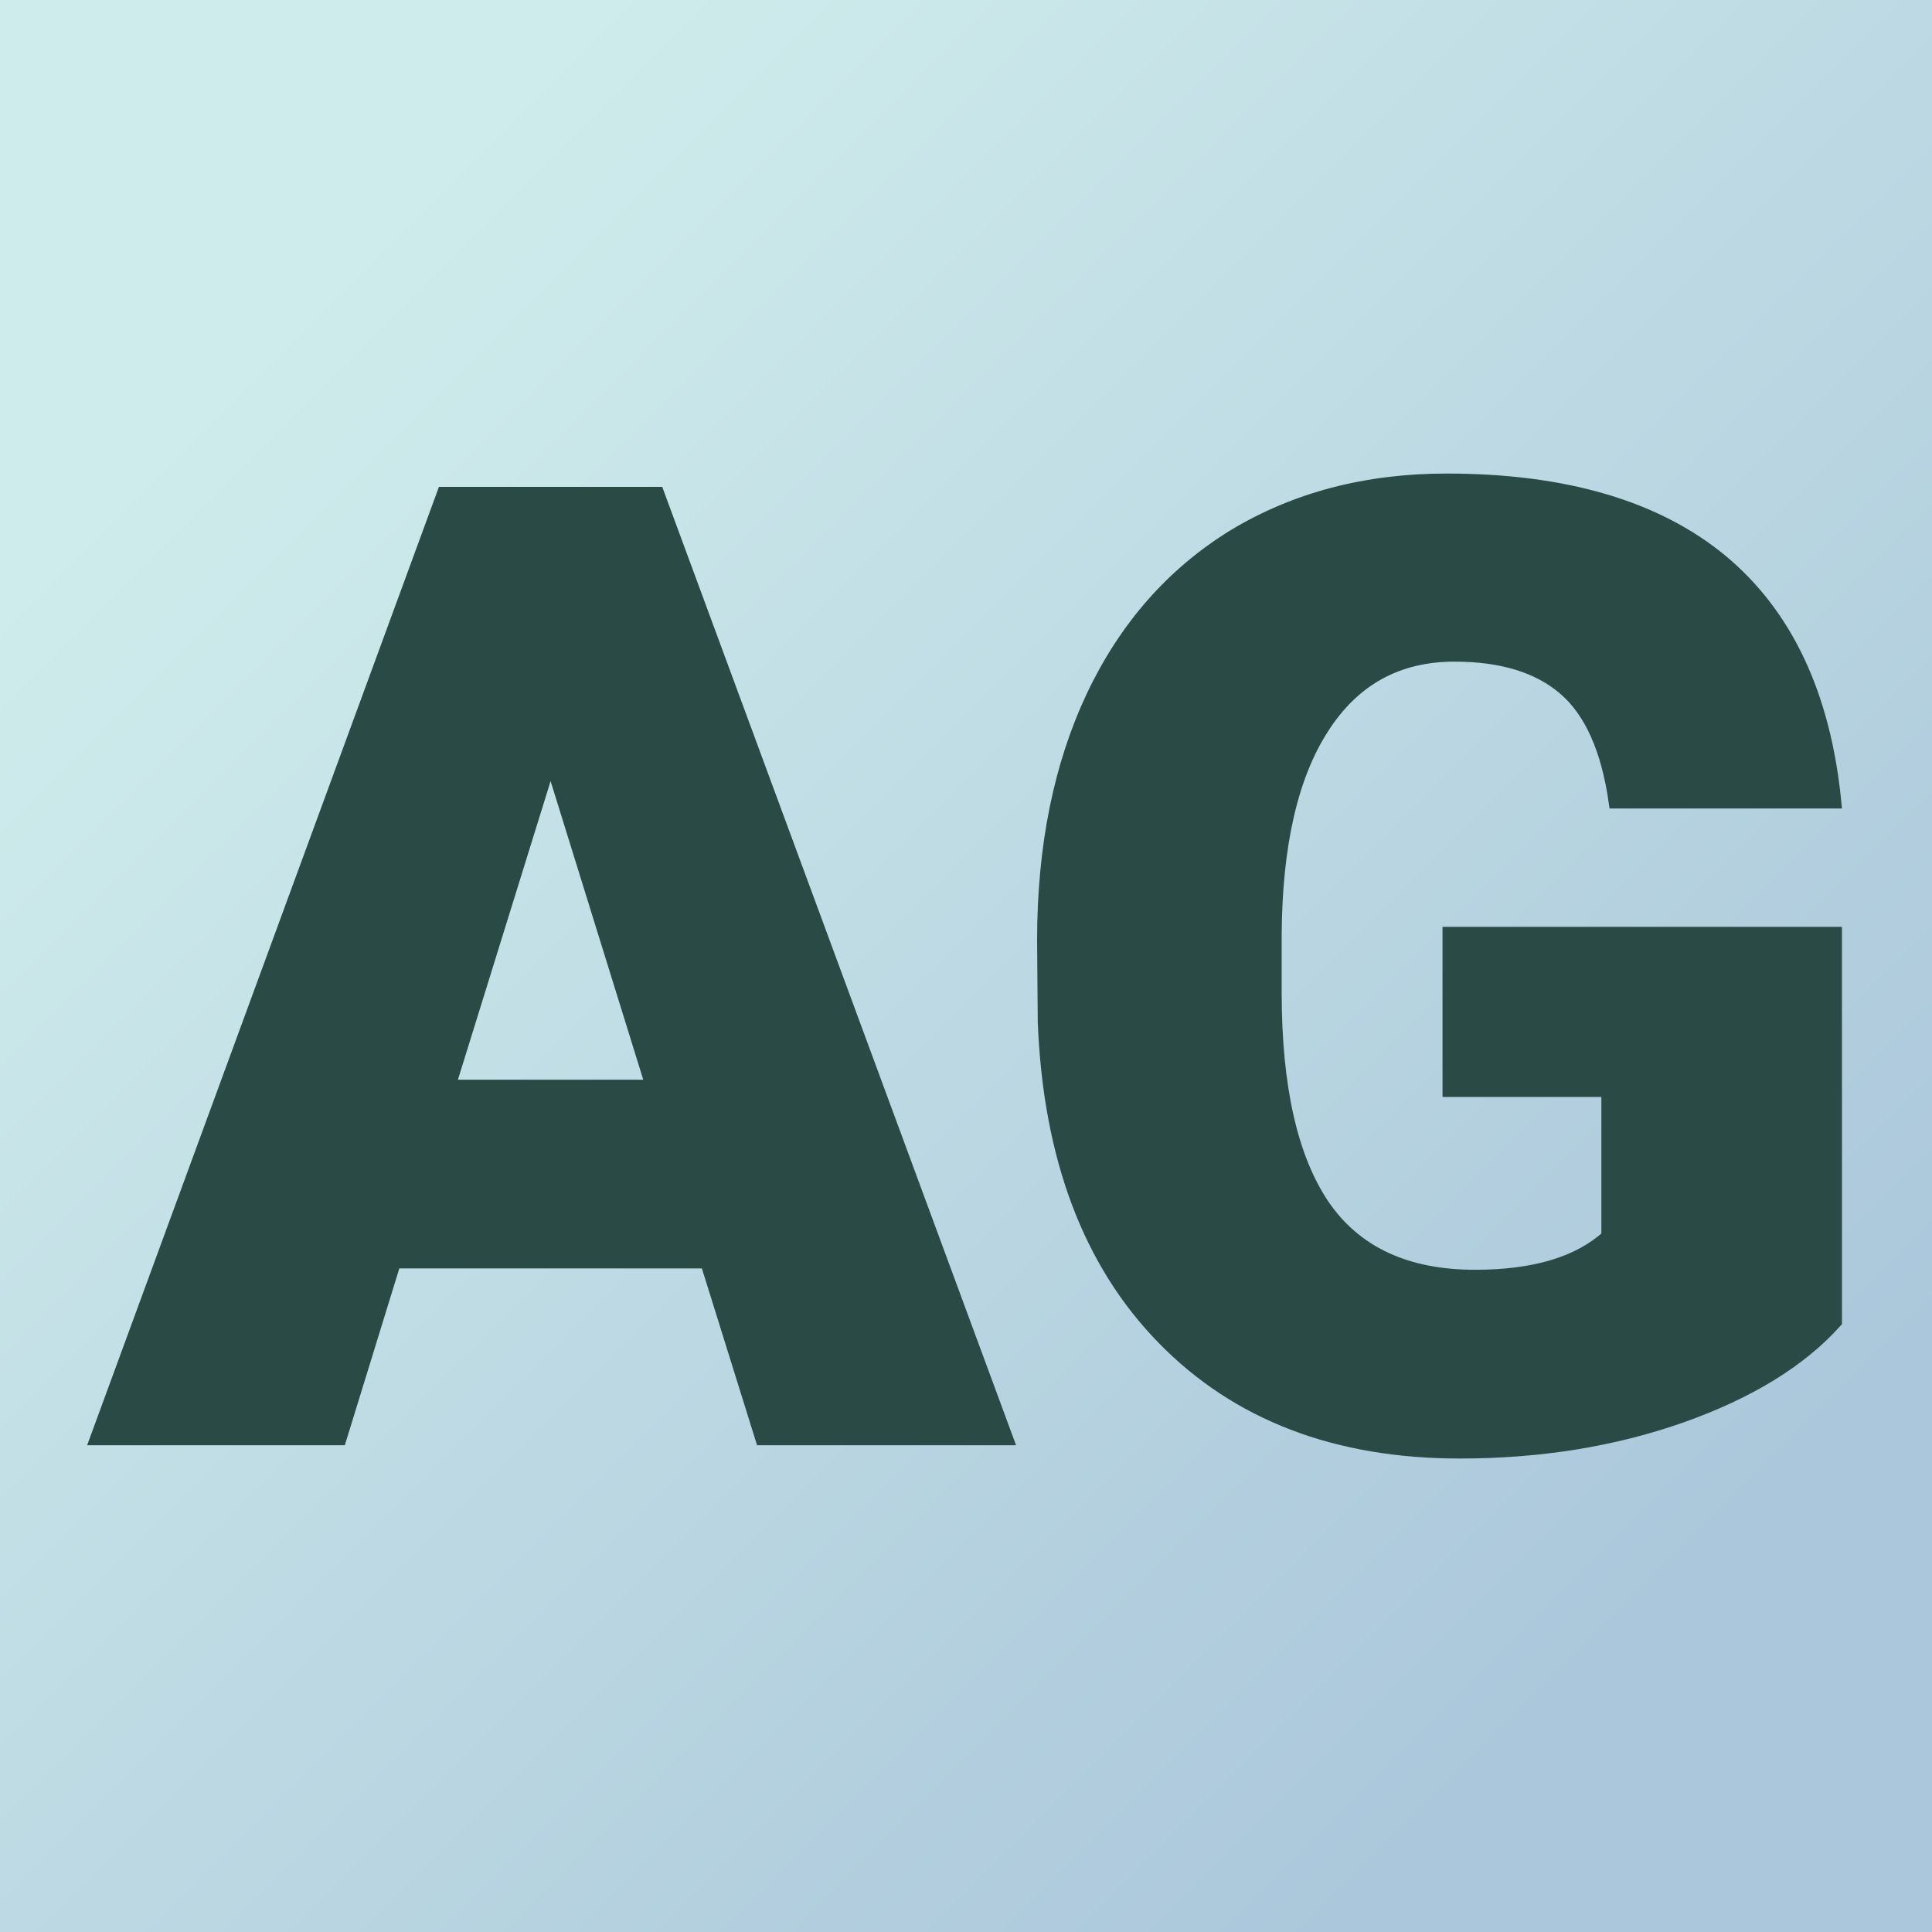
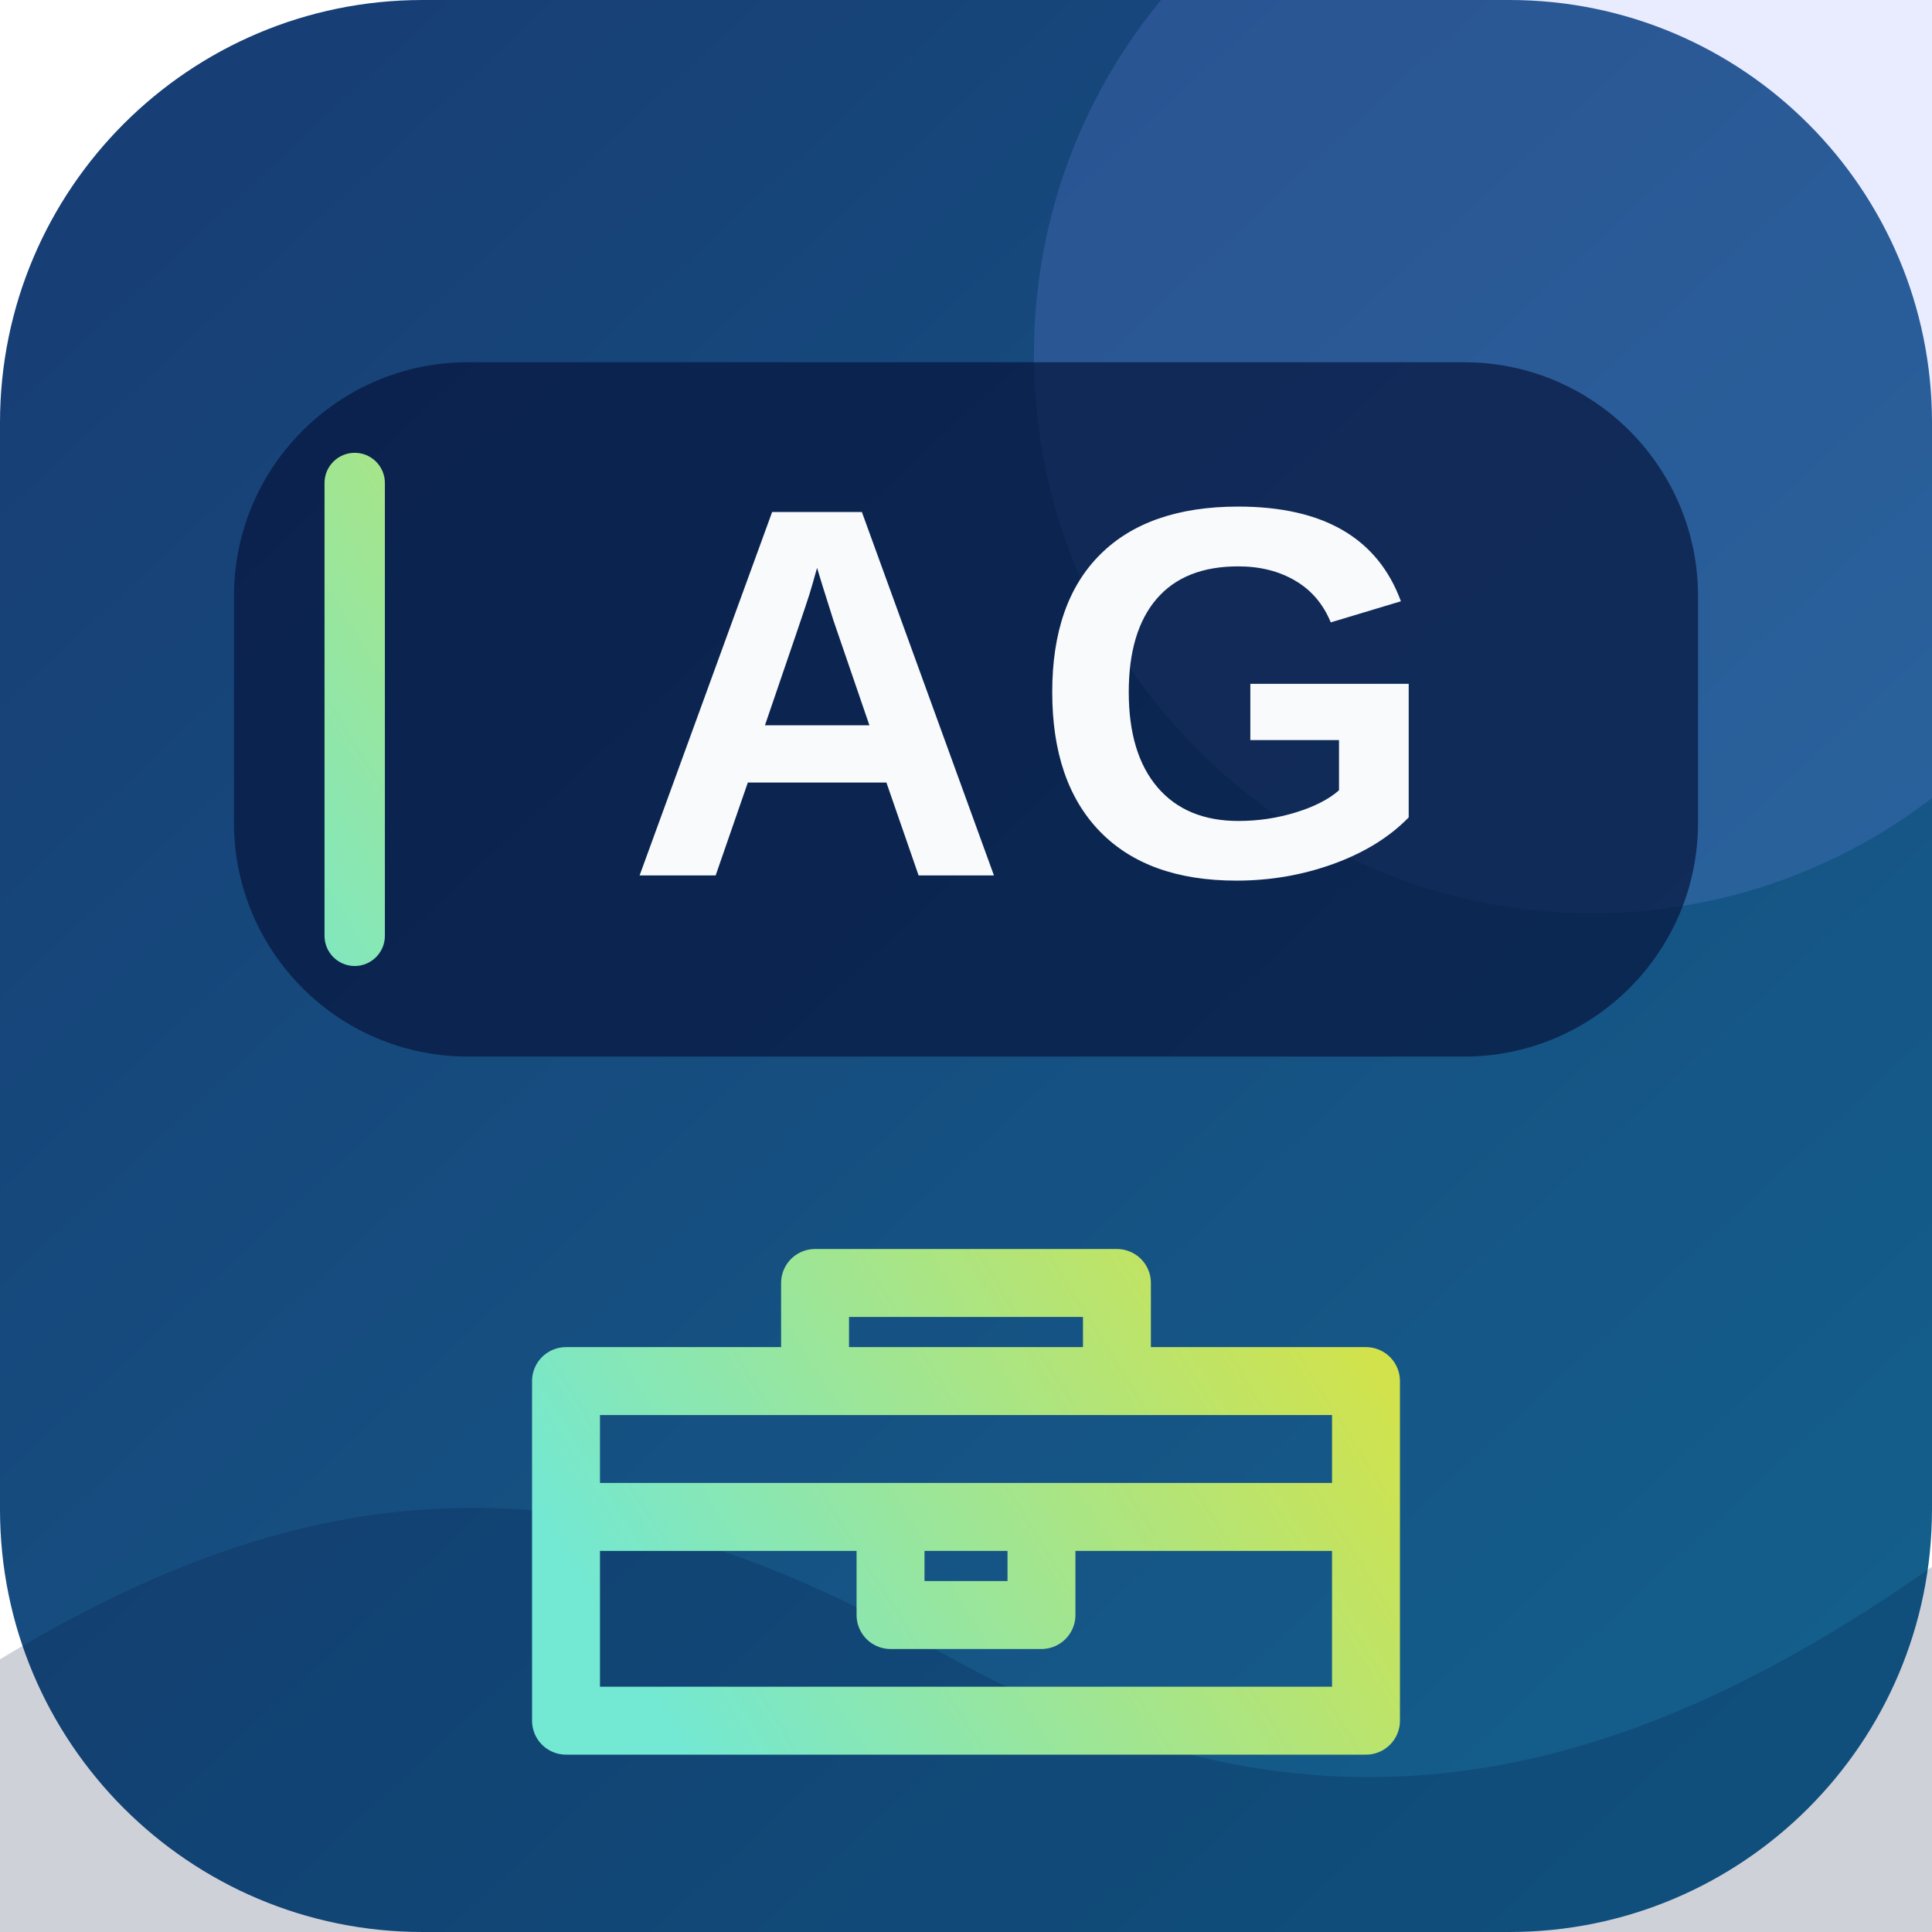
- <svg xmlns="http://www.w3.org/2000/svg" version="1.1" viewBox="0 0 200 200">
-   <rect width="200" height="200" fill="url('#gradient')" />
+ <svg xmlns="http://www.w3.org/2000/svg" viewBox="0 0 256 256" role="img" aria-labelledby="title desc">
  <defs>
-     <linearGradient id="gradient" gradientTransform="rotate(45 0.5 0.5)">
-       <stop offset="0%" stop-color="#cfecec" />
-       <stop offset="100%" stop-color="#abc7db" />
+     <linearGradient id="background" x1="23" y1="15" x2="233" y2="241" gradientUnits="userSpaceOnUse">
+       <stop stop-color="#173E75" />
+       <stop offset="1" stop-color="#145F8C" />
+     </linearGradient>
+     <linearGradient id="accent" x1="82" y1="218" x2="178" y2="158" gradientUnits="userSpaceOnUse">
+       <stop stop-color="#73E8D2" />
+       <stop offset="1" stop-color="#D9E241" />
    </linearGradient>
  </defs>
-   <g>
-     <g fill="#2a4a46" transform="matrix(6.880179,0,0,6.880179,10.2119,148.9223)" stroke="#2a4a46" stroke-width="0.2">
-       <path d="M9.98 0L9.15-2.66L4.45-2.66L3.63 0L-0.03 0L5.19-14.22L8.41-14.22L13.66 0L9.98 0ZM6.80-10.23L5.27-5.30L8.33-5.30L6.80-10.23ZM26.13-7.60L26.13-1.76Q25.34-0.88 23.82-0.34Q22.29 0.20 20.48 0.20L20.48 0.20Q17.69 0.20 16.02-1.51Q14.35-3.22 14.23-6.27L14.23-6.27L14.22-7.50Q14.22-9.60 14.96-11.17Q15.70-12.73 17.08-13.58Q18.47-14.42 20.28-14.42L20.28-14.42Q22.94-14.42 24.41-13.21Q25.88-11.99 26.12-9.58L26.12-9.58L22.82-9.58Q22.65-10.77 22.06-11.28Q21.47-11.79 20.40-11.79L20.40-11.79Q19.11-11.79 18.41-10.69Q17.71-9.60 17.70-7.57L17.70-7.57L17.70-6.71Q17.70-4.58 18.42-3.51Q19.15-2.44 20.71-2.44L20.71-2.44Q22.05-2.44 22.71-3.04L22.71-3.04L22.71-5.24L20.32-5.24L20.32-7.60L26.13-7.60Z" />
-     </g>
-   </g>
+   <rect width="256" height="256" rx="56" fill="url(#background)" />
+   <circle cx="211" cy="47" r="74" fill="#8496FF" opacity=".18" />
+   <path d="M-5 223c45-29 82-31 128-5 47 27 88 23 138-14v62H-5Z" fill="#020B35" opacity=".19" />
+   <rect x="31" y="48" width="194" height="92" rx="31" fill="#07143C" fill-opacity=".68" />
+   <rect x="43" y="60" width="8" height="68" rx="4" fill="url(#accent)" />
+   <text x="137" y="116" fill="#F8FAFC" font-family="Arial, Helvetica, sans-serif" font-size="70" font-weight="800" letter-spacing="3" text-anchor="middle">AG</text>
+   <path d="M75 183h106v45H75zM108 183v-13h40v13M75 201h106M118 201h20v13h-20z" fill="none" stroke="url(#accent)" stroke-linecap="round" stroke-linejoin="round" stroke-width="9" />
</svg>
